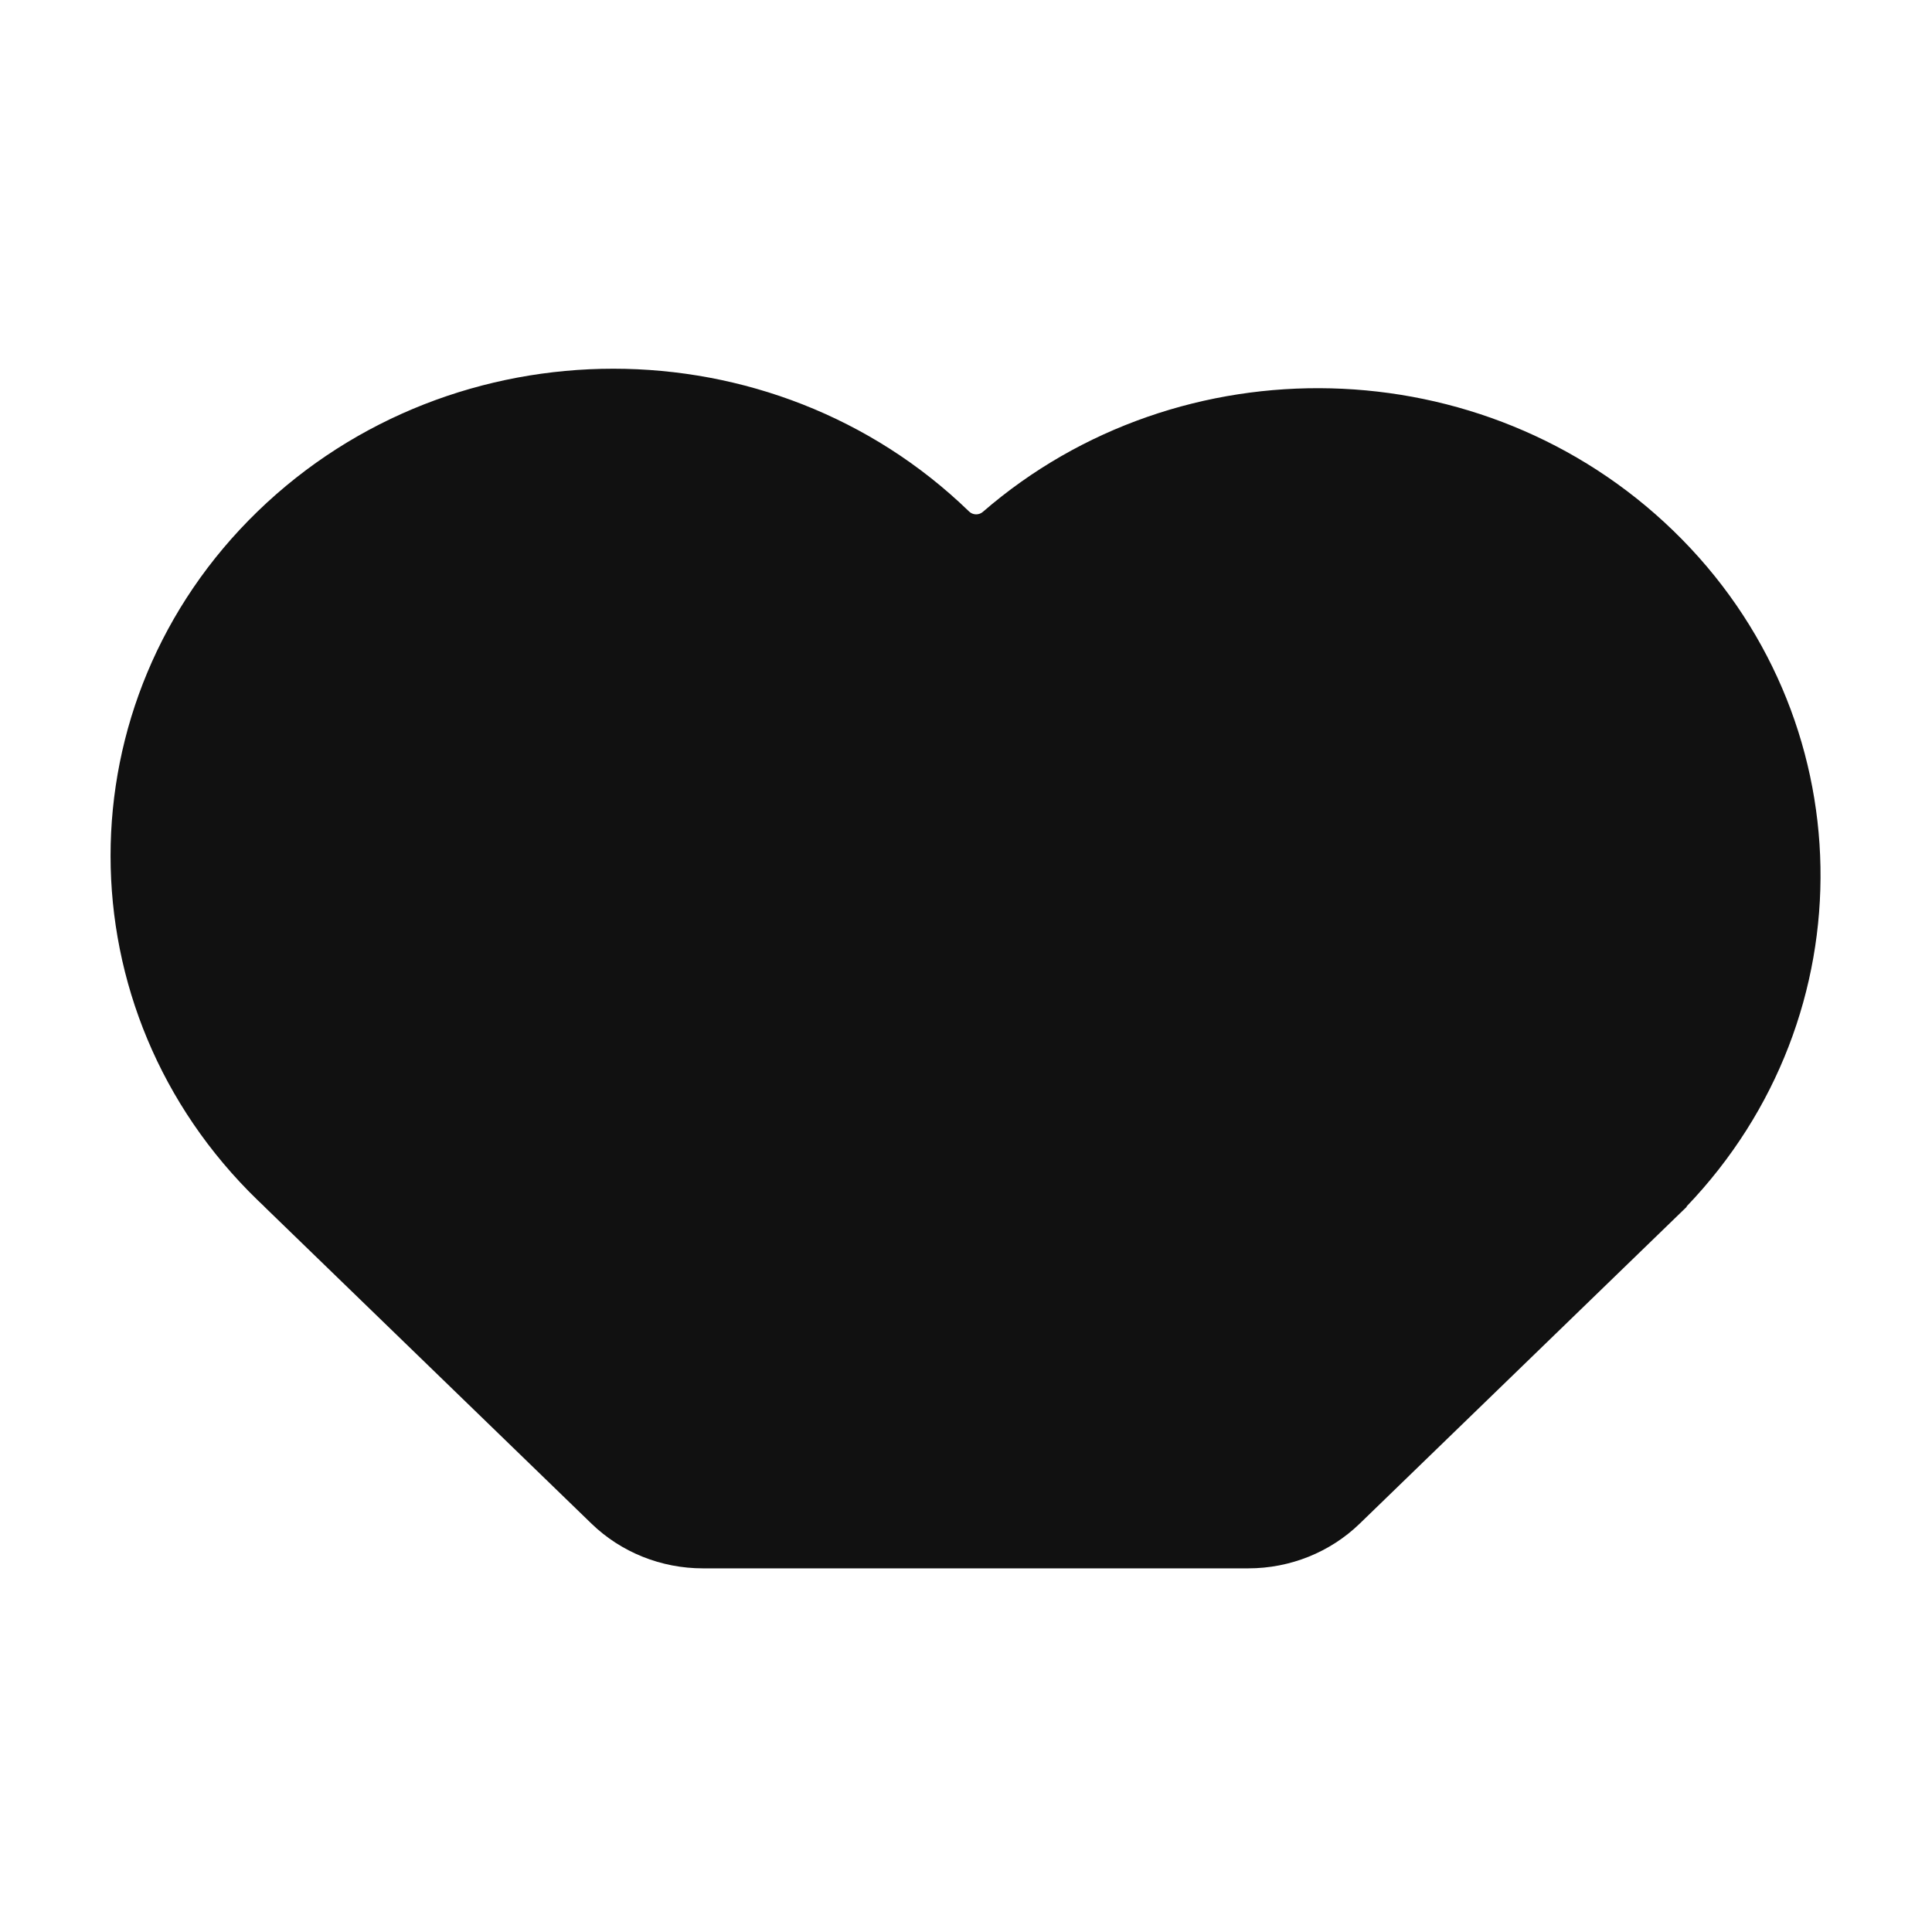
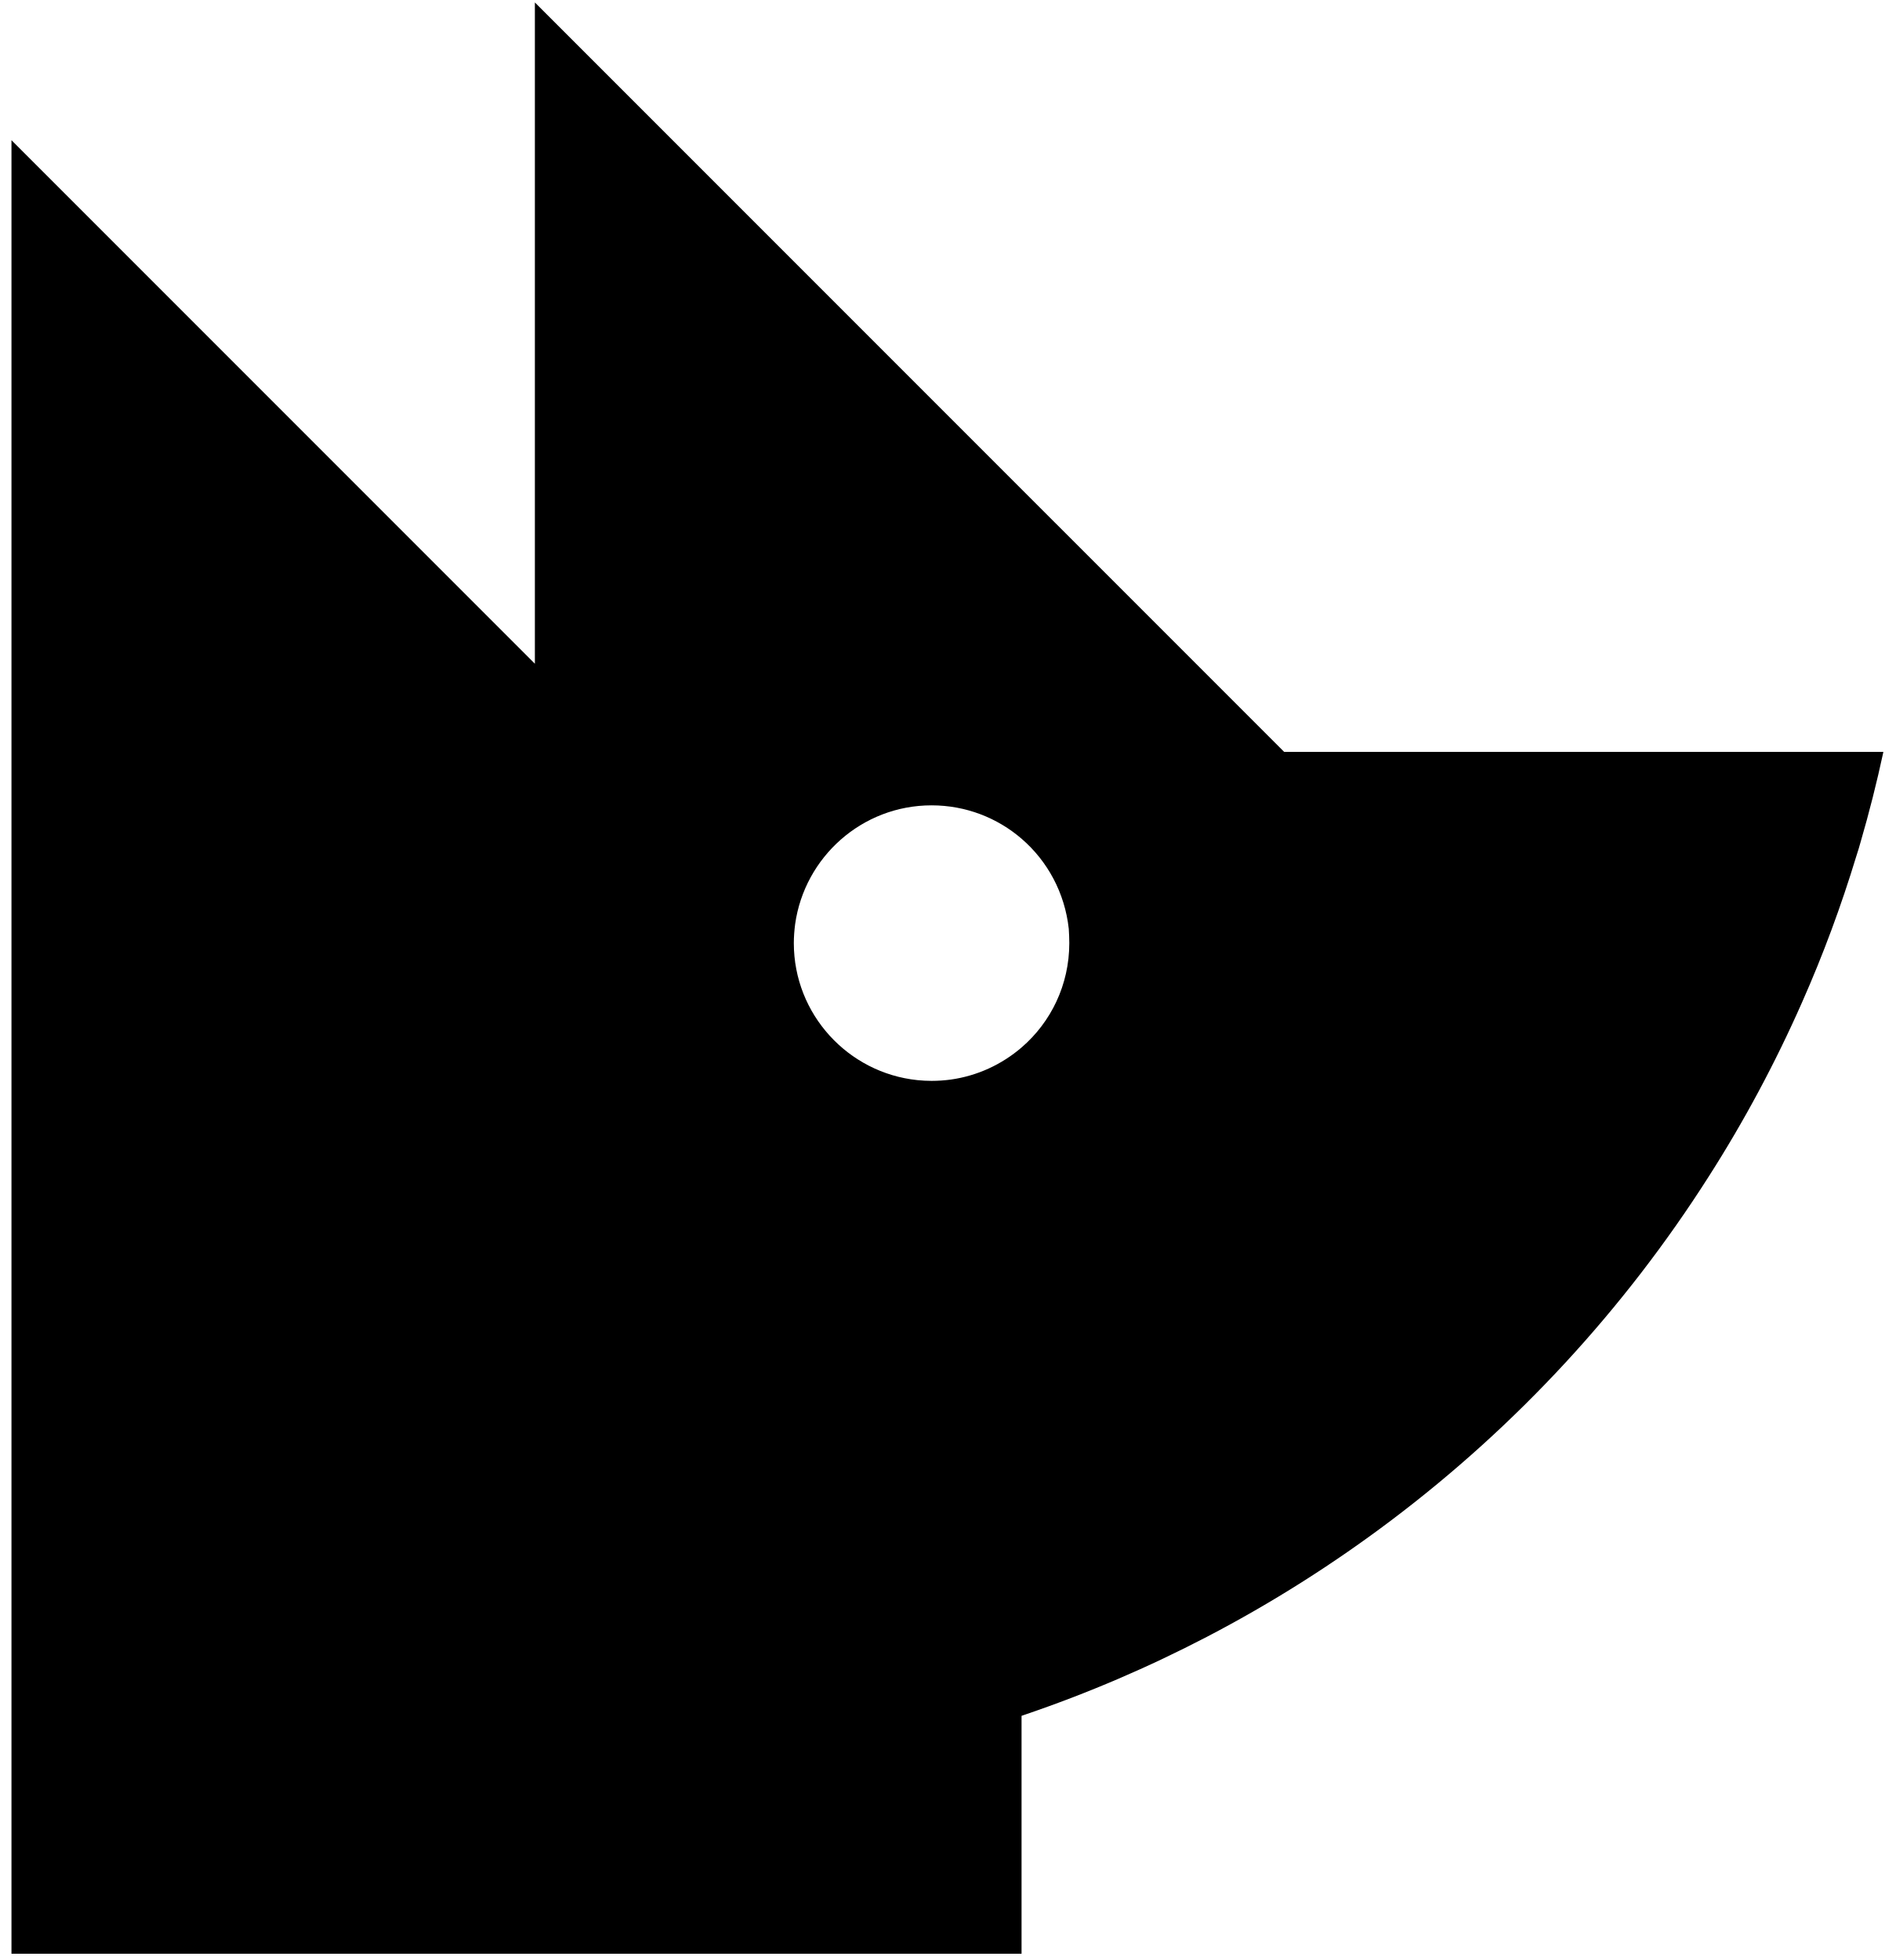
- <svg xmlns="http://www.w3.org/2000/svg" width="100%" height="100%" viewBox="0 0 83 83" version="1.1" xml:space="preserve" style="fill-rule:evenodd;clip-rule:evenodd;stroke-linejoin:round;stroke-miterlimit:2;">
-   <g transform="matrix(1,0,0,1,-550,-233)">
-     <g id="vetcamp-icon-black">
-       <g transform="matrix(0.1587,0,0,0.15375,-916.699,-193.177)">
-         <g id="vetcamp-icon-black1">
-           <path d="M9432.23,3210.11C9420.93,3210.11 9410.09,3205.62 9402.09,3197.63L9313.55,3109.08L9313.56,3109.06C9312.95,3108.47 9312.34,3107.87 9311.73,3107.26C9258.61,3054.14 9258.61,2967.88 9311.73,2914.75C9364.86,2861.63 9451.12,2861.63 9504.24,2914.75L9504.3,2914.81C9505.32,2915.83 9506.95,2915.87 9508.02,2914.91C9561.44,2867.13 9643.64,2868.89 9694.94,2920.19C9746.85,2972.1 9748.04,3055.65 9698.5,3109.01L9698.57,3109.08L9610.02,3197.63C9602.03,3205.62 9591.19,3210.11 9579.89,3210.11L9432.23,3210.11Z" style="fill:rgb(17,17,17);" />
-         </g>
-       </g>
-       <g id="boundaries" transform="matrix(0.679896,0,0,0.679896,189.335,87.9036)">
-         <rect x="531.364" y="214.493" width="120.233" height="120.233" style="fill:none;" />
-       </g>
+ <svg xmlns="http://www.w3.org/2000/svg" width="100%" height="100%" viewBox="0 0 148 153" version="1.1" xml:space="preserve" style="fill-rule:evenodd;clip-rule:evenodd;stroke-linejoin:round;stroke-miterlimit:2;">
+   <g transform="matrix(1,0,0,1,-2661,-720)">
+     <g transform="matrix(2.04852,0,0,2.04852,-1317.6,-290.589)">
+       <path d="M1981.12,567.775L1942.62,567.775L1942.62,498.669L1962.57,518.618L1962.57,493.42L1991.13,521.978L2013.97,521.978C2013.72,523.14 2013.43,524.288 2013.1,525.418C2013.05,525.595 2013,525.771 2012.94,525.946C2012.36,527.855 2011.67,529.716 2010.87,531.521C2009.85,533.832 2008.66,536.052 2007.31,538.164C2004.09,543.22 1999.99,547.659 1995.21,551.261C1993,552.928 1990.65,554.416 1988.18,555.702C1985.96,556.857 1983.65,557.85 1981.25,558.665C1981.21,558.68 1981.16,558.695 1981.12,558.71L1981.12,567.775ZM1982.92,528.72C1982.77,527.351 1982.11,526.138 1981.12,525.286C1980.2,524.494 1979,524.015 1977.69,524.015C1975.04,524.015 1972.85,525.986 1972.49,528.542C1972.46,528.778 1972.44,529.019 1972.44,529.264C1972.44,531.978 1974.51,534.213 1977.15,534.486C1977.33,534.504 1977.51,534.514 1977.69,534.514C1977.94,534.514 1978.18,534.497 1978.42,534.465C1979.44,534.323 1980.37,533.886 1981.12,533.242C1982.24,532.279 1982.94,530.854 1982.94,529.264C1982.94,529.08 1982.93,528.899 1982.92,528.72Z" />
    </g>
  </g>
</svg>
